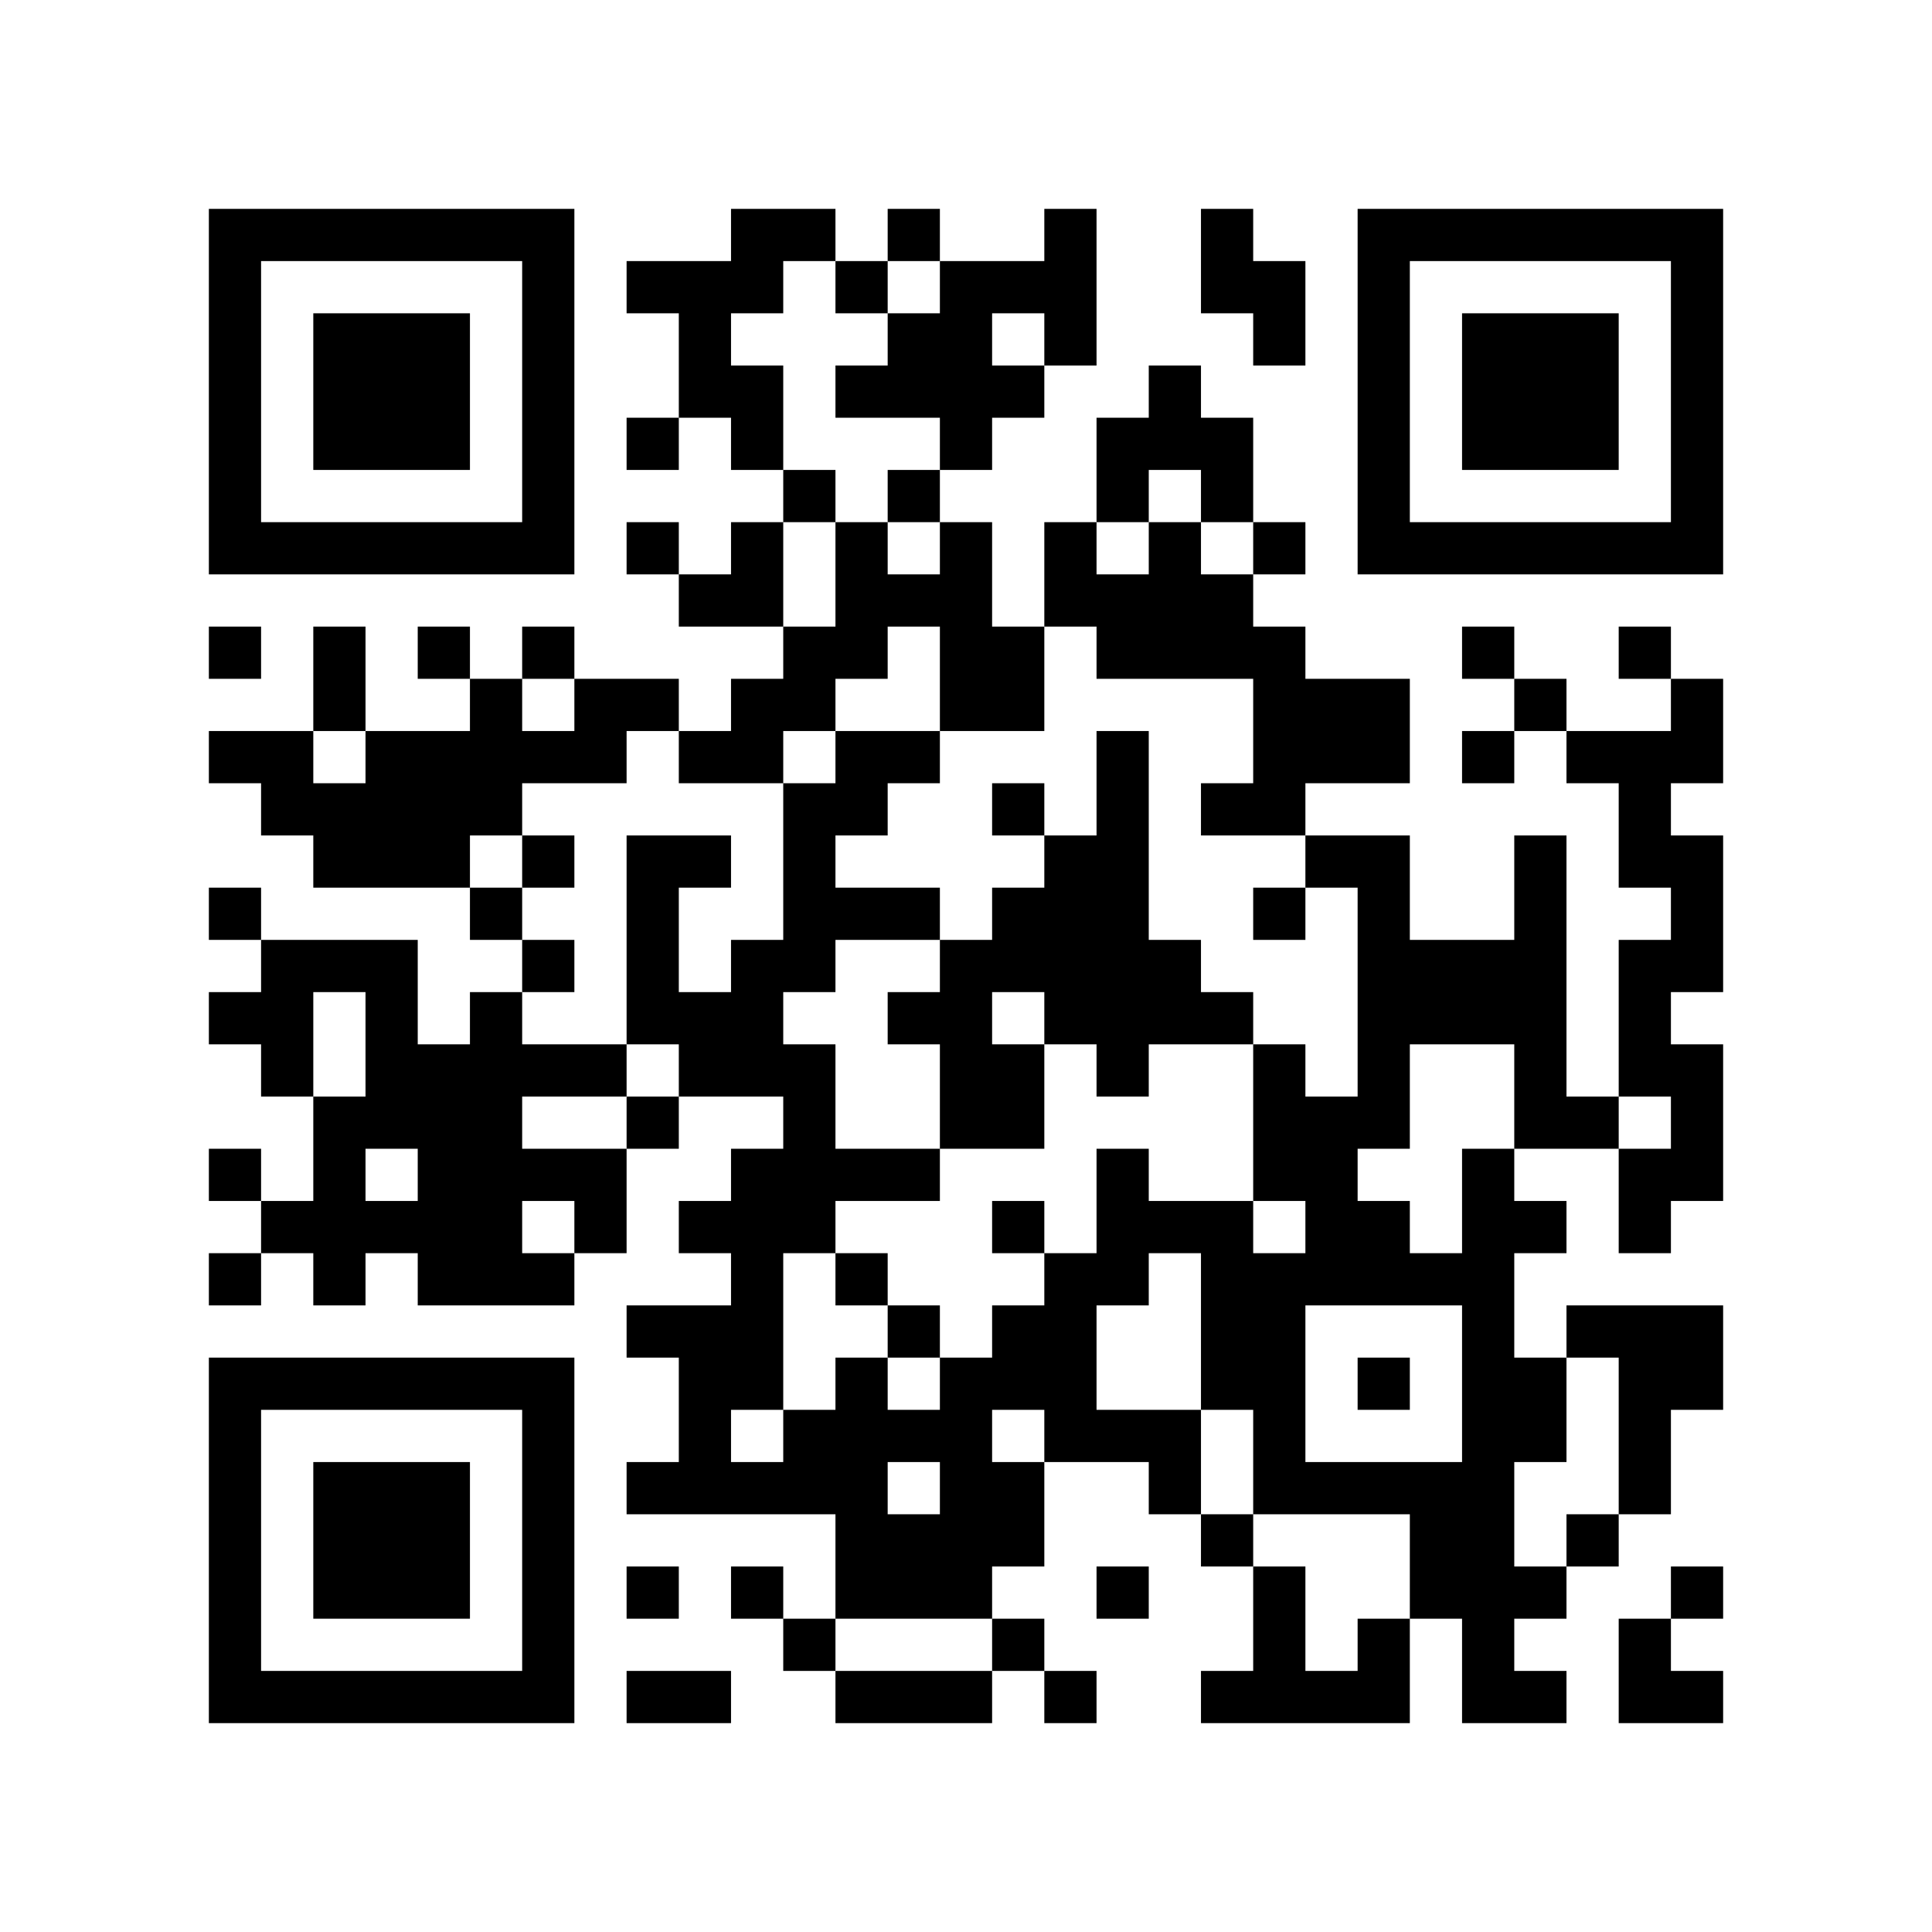
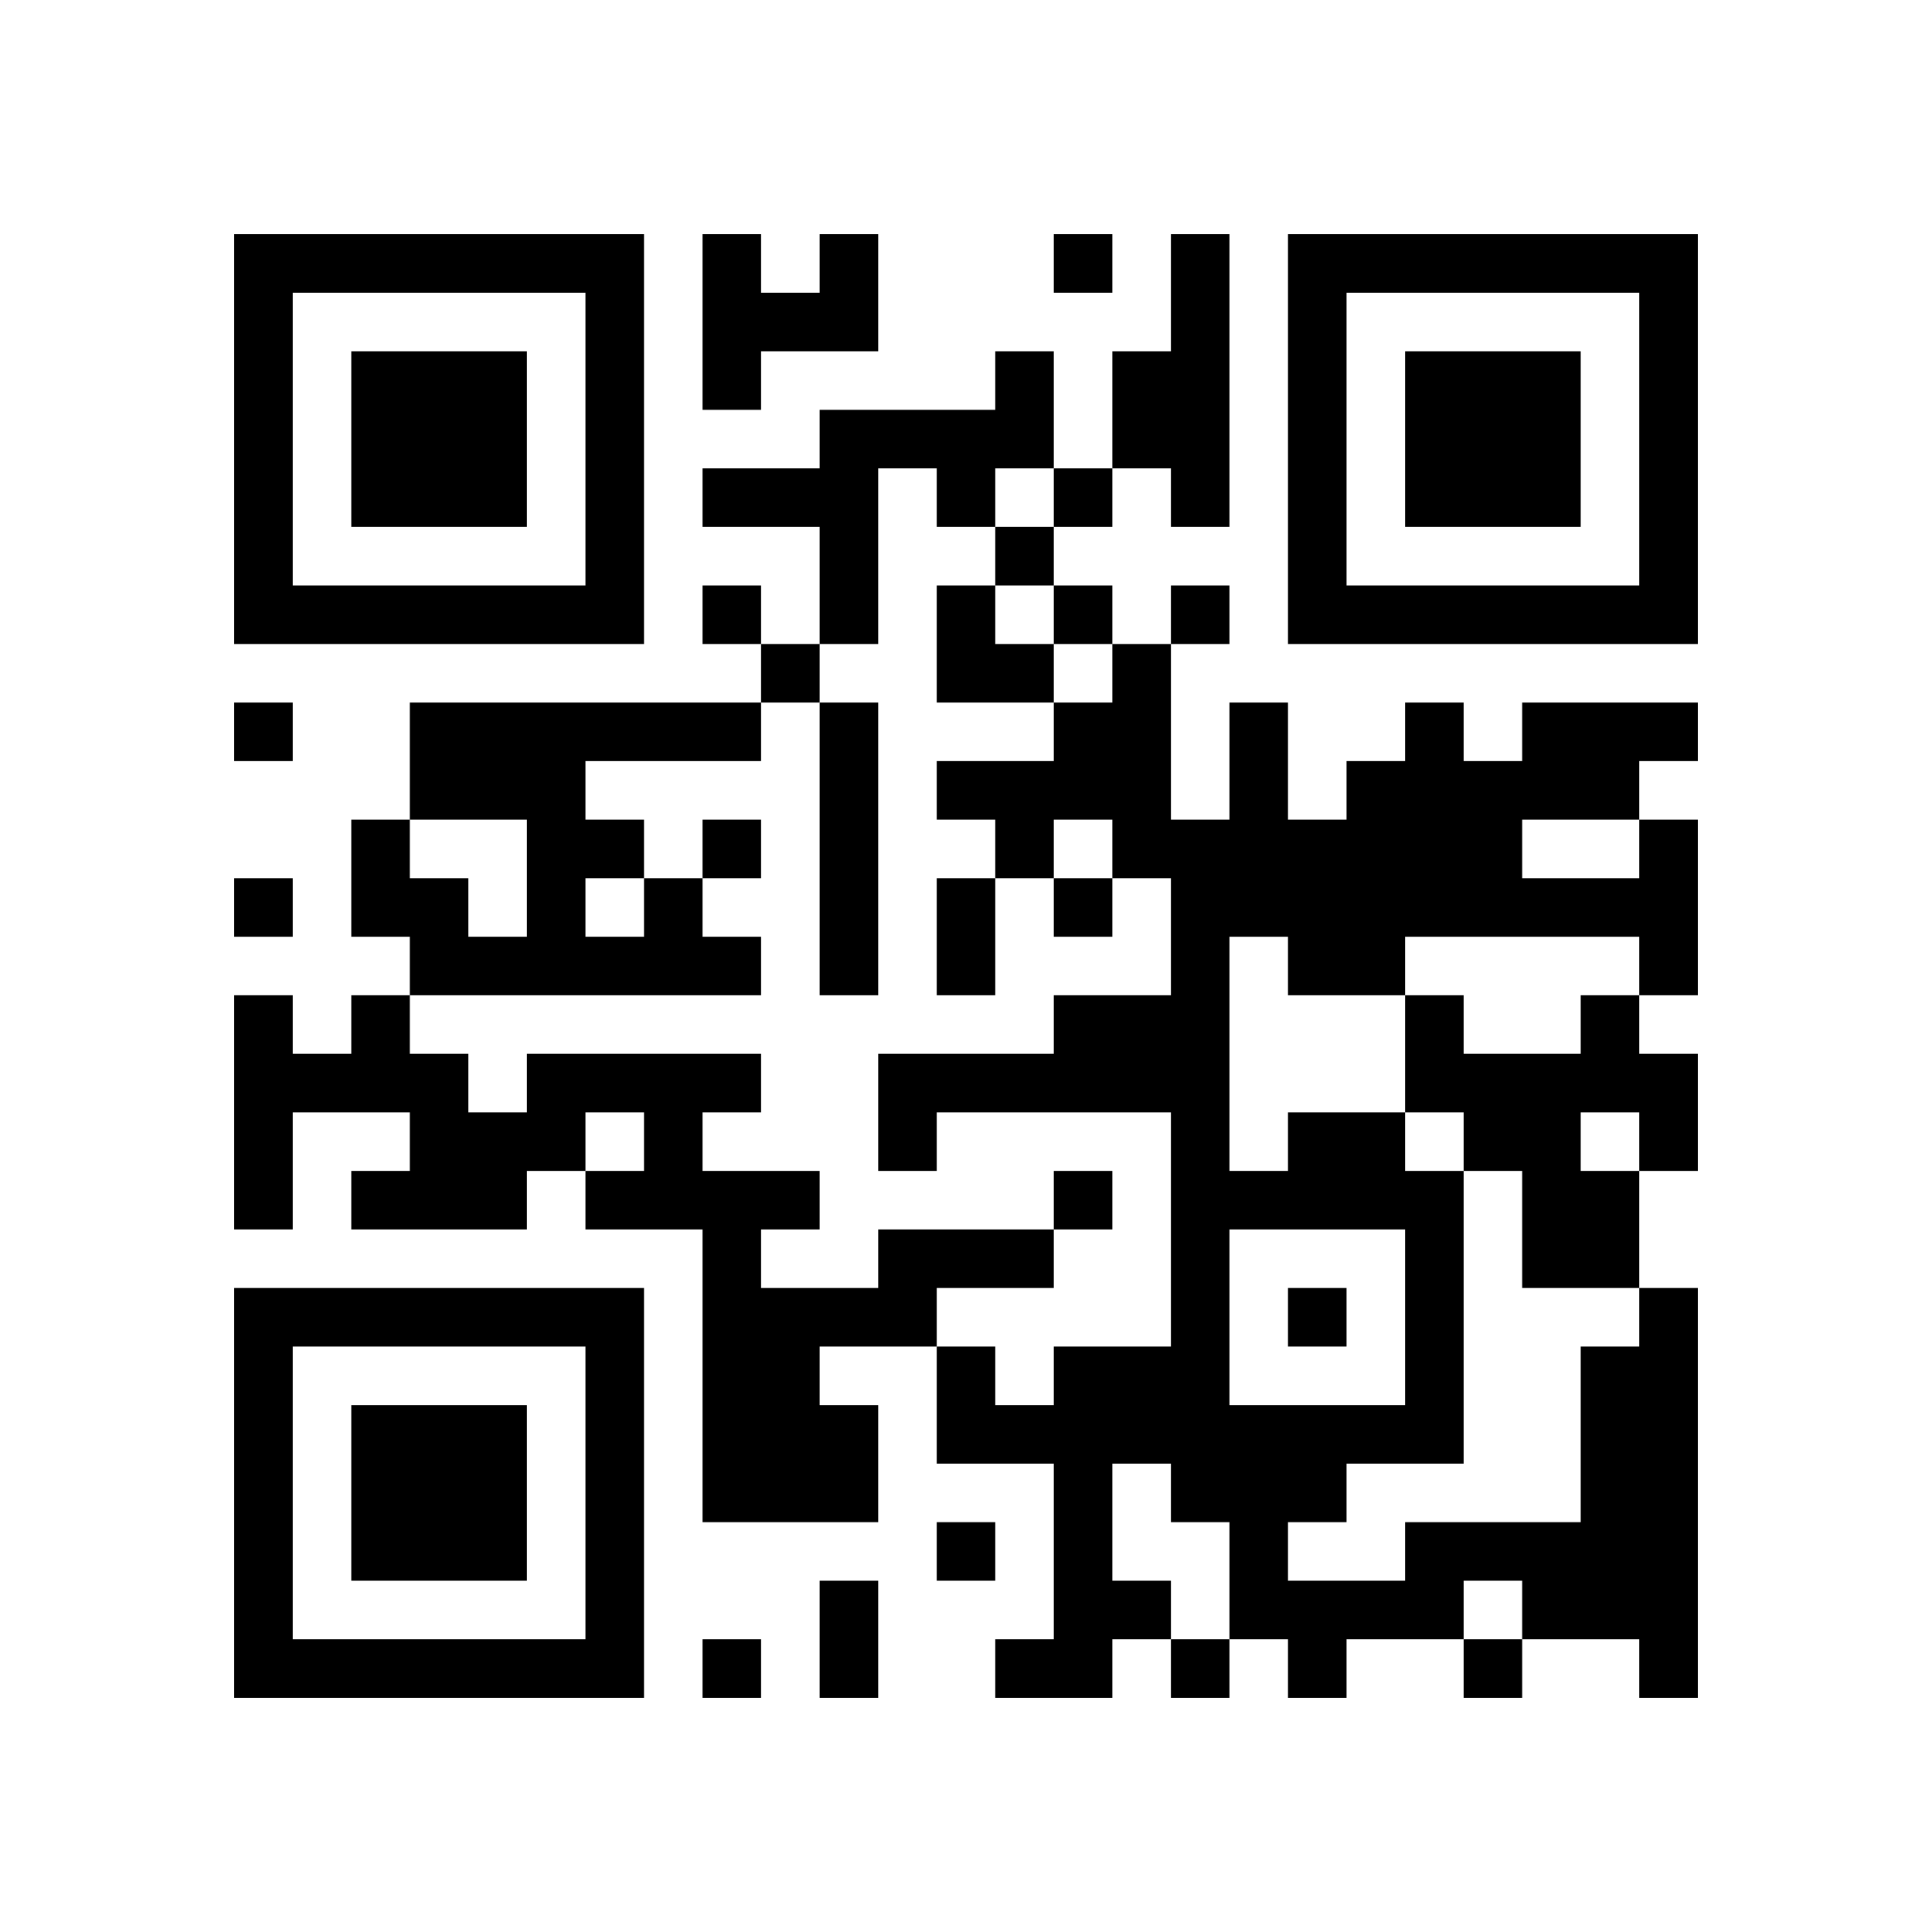
- <svg xmlns="http://www.w3.org/2000/svg" width="37mm" height="37mm" version="1.1" viewBox="0 0 37 37">
-   <path d="M4,4H5V5H4zM5,4H6V5H5zM6,4H7V5H6zM7,4H8V5H7zM8,4H9V5H8zM9,4H10V5H9zM10,4H11V5H10zM14,4H15V5H14zM15,4H16V5H15zM17,4H18V5H17zM20,4H21V5H20zM23,4H24V5H23zM26,4H27V5H26zM27,4H28V5H27zM28,4H29V5H28zM29,4H30V5H29zM30,4H31V5H30zM31,4H32V5H31zM32,4H33V5H32zM4,5H5V6H4zM10,5H11V6H10zM12,5H13V6H12zM13,5H14V6H13zM14,5H15V6H14zM16,5H17V6H16zM18,5H19V6H18zM19,5H20V6H19zM20,5H21V6H20zM23,5H24V6H23zM24,5H25V6H24zM26,5H27V6H26zM32,5H33V6H32zM4,6H5V7H4zM6,6H7V7H6zM7,6H8V7H7zM8,6H9V7H8zM10,6H11V7H10zM13,6H14V7H13zM17,6H18V7H17zM18,6H19V7H18zM20,6H21V7H20zM24,6H25V7H24zM26,6H27V7H26zM28,6H29V7H28zM29,6H30V7H29zM30,6H31V7H30zM32,6H33V7H32zM4,7H5V8H4zM6,7H7V8H6zM7,7H8V8H7zM8,7H9V8H8zM10,7H11V8H10zM13,7H14V8H13zM14,7H15V8H14zM16,7H17V8H16zM17,7H18V8H17zM18,7H19V8H18zM19,7H20V8H19zM22,7H23V8H22zM26,7H27V8H26zM28,7H29V8H28zM29,7H30V8H29zM30,7H31V8H30zM32,7H33V8H32zM4,8H5V9H4zM6,8H7V9H6zM7,8H8V9H7zM8,8H9V9H8zM10,8H11V9H10zM12,8H13V9H12zM14,8H15V9H14zM18,8H19V9H18zM21,8H22V9H21zM22,8H23V9H22zM23,8H24V9H23zM26,8H27V9H26zM28,8H29V9H28zM29,8H30V9H29zM30,8H31V9H30zM32,8H33V9H32zM4,9H5V10H4zM10,9H11V10H10zM15,9H16V10H15zM17,9H18V10H17zM21,9H22V10H21zM23,9H24V10H23zM26,9H27V10H26zM32,9H33V10H32zM4,10H5V11H4zM5,10H6V11H5zM6,10H7V11H6zM7,10H8V11H7zM8,10H9V11H8zM9,10H10V11H9zM10,10H11V11H10zM12,10H13V11H12zM14,10H15V11H14zM16,10H17V11H16zM18,10H19V11H18zM20,10H21V11H20zM22,10H23V11H22zM24,10H25V11H24zM26,10H27V11H26zM27,10H28V11H27zM28,10H29V11H28zM29,10H30V11H29zM30,10H31V11H30zM31,10H32V11H31zM32,10H33V11H32zM13,11H14V12H13zM14,11H15V12H14zM16,11H17V12H16zM17,11H18V12H17zM18,11H19V12H18zM20,11H21V12H20zM21,11H22V12H21zM22,11H23V12H22zM23,11H24V12H23zM4,12H5V13H4zM6,12H7V13H6zM8,12H9V13H8zM10,12H11V13H10zM15,12H16V13H15zM16,12H17V13H16zM18,12H19V13H18zM19,12H20V13H19zM21,12H22V13H21zM22,12H23V13H22zM23,12H24V13H23zM24,12H25V13H24zM28,12H29V13H28zM31,12H32V13H31zM6,13H7V14H6zM9,13H10V14H9zM11,13H12V14H11zM12,13H13V14H12zM14,13H15V14H14zM15,13H16V14H15zM18,13H19V14H18zM19,13H20V14H19zM24,13H25V14H24zM25,13H26V14H25zM26,13H27V14H26zM29,13H30V14H29zM32,13H33V14H32zM4,14H5V15H4zM5,14H6V15H5zM7,14H8V15H7zM8,14H9V15H8zM9,14H10V15H9zM10,14H11V15H10zM11,14H12V15H11zM13,14H14V15H13zM14,14H15V15H14zM16,14H17V15H16zM17,14H18V15H17zM21,14H22V15H21zM24,14H25V15H24zM25,14H26V15H25zM26,14H27V15H26zM28,14H29V15H28zM30,14H31V15H30zM31,14H32V15H31zM32,14H33V15H32zM5,15H6V16H5zM6,15H7V16H6zM7,15H8V16H7zM8,15H9V16H8zM9,15H10V16H9zM15,15H16V16H15zM16,15H17V16H16zM19,15H20V16H19zM21,15H22V16H21zM23,15H24V16H23zM24,15H25V16H24zM31,15H32V16H31zM6,16H7V17H6zM7,16H8V17H7zM8,16H9V17H8zM10,16H11V17H10zM12,16H13V17H12zM13,16H14V17H13zM15,16H16V17H15zM20,16H21V17H20zM21,16H22V17H21zM25,16H26V17H25zM26,16H27V17H26zM29,16H30V17H29zM31,16H32V17H31zM32,16H33V17H32zM4,17H5V18H4zM9,17H10V18H9zM12,17H13V18H12zM15,17H16V18H15zM16,17H17V18H16zM17,17H18V18H17zM19,17H20V18H19zM20,17H21V18H20zM21,17H22V18H21zM24,17H25V18H24zM26,17H27V18H26zM29,17H30V18H29zM32,17H33V18H32zM5,18H6V19H5zM6,18H7V19H6zM7,18H8V19H7zM10,18H11V19H10zM12,18H13V19H12zM14,18H15V19H14zM15,18H16V19H15zM18,18H19V19H18zM19,18H20V19H19zM20,18H21V19H20zM21,18H22V19H21zM22,18H23V19H22zM26,18H27V19H26zM27,18H28V19H27zM28,18H29V19H28zM29,18H30V19H29zM31,18H32V19H31zM32,18H33V19H32zM4,19H5V20H4zM5,19H6V20H5zM7,19H8V20H7zM9,19H10V20H9zM12,19H13V20H12zM13,19H14V20H13zM14,19H15V20H14zM17,19H18V20H17zM18,19H19V20H18zM20,19H21V20H20zM21,19H22V20H21zM22,19H23V20H22zM23,19H24V20H23zM26,19H27V20H26zM27,19H28V20H27zM28,19H29V20H28zM29,19H30V20H29zM31,19H32V20H31zM5,20H6V21H5zM7,20H8V21H7zM8,20H9V21H8zM9,20H10V21H9zM10,20H11V21H10zM11,20H12V21H11zM13,20H14V21H13zM14,20H15V21H14zM15,20H16V21H15zM18,20H19V21H18zM19,20H20V21H19zM21,20H22V21H21zM24,20H25V21H24zM26,20H27V21H26zM29,20H30V21H29zM31,20H32V21H31zM32,20H33V21H32zM6,21H7V22H6zM7,21H8V22H7zM8,21H9V22H8zM9,21H10V22H9zM12,21H13V22H12zM15,21H16V22H15zM18,21H19V22H18zM19,21H20V22H19zM24,21H25V22H24zM25,21H26V22H25zM26,21H27V22H26zM29,21H30V22H29zM30,21H31V22H30zM32,21H33V22H32zM4,22H5V23H4zM6,22H7V23H6zM8,22H9V23H8zM9,22H10V23H9zM10,22H11V23H10zM11,22H12V23H11zM14,22H15V23H14zM15,22H16V23H15zM16,22H17V23H16zM17,22H18V23H17zM21,22H22V23H21zM24,22H25V23H24zM25,22H26V23H25zM28,22H29V23H28zM31,22H32V23H31zM32,22H33V23H32zM5,23H6V24H5zM6,23H7V24H6zM7,23H8V24H7zM8,23H9V24H8zM9,23H10V24H9zM11,23H12V24H11zM13,23H14V24H13zM14,23H15V24H14zM15,23H16V24H15zM19,23H20V24H19zM21,23H22V24H21zM22,23H23V24H22zM23,23H24V24H23zM25,23H26V24H25zM26,23H27V24H26zM28,23H29V24H28zM29,23H30V24H29zM31,23H32V24H31zM4,24H5V25H4zM6,24H7V25H6zM8,24H9V25H8zM9,24H10V25H9zM10,24H11V25H10zM14,24H15V25H14zM16,24H17V25H16zM20,24H21V25H20zM21,24H22V25H21zM23,24H24V25H23zM24,24H25V25H24zM25,24H26V25H25zM26,24H27V25H26zM27,24H28V25H27zM28,24H29V25H28zM12,25H13V26H12zM13,25H14V26H13zM14,25H15V26H14zM17,25H18V26H17zM19,25H20V26H19zM20,25H21V26H20zM23,25H24V26H23zM24,25H25V26H24zM28,25H29V26H28zM30,25H31V26H30zM31,25H32V26H31zM32,25H33V26H32zM4,26H5V27H4zM5,26H6V27H5zM6,26H7V27H6zM7,26H8V27H7zM8,26H9V27H8zM9,26H10V27H9zM10,26H11V27H10zM13,26H14V27H13zM14,26H15V27H14zM16,26H17V27H16zM18,26H19V27H18zM19,26H20V27H19zM20,26H21V27H20zM23,26H24V27H23zM24,26H25V27H24zM26,26H27V27H26zM28,26H29V27H28zM29,26H30V27H29zM31,26H32V27H31zM32,26H33V27H32zM4,27H5V28H4zM10,27H11V28H10zM13,27H14V28H13zM15,27H16V28H15zM16,27H17V28H16zM17,27H18V28H17zM18,27H19V28H18zM20,27H21V28H20zM21,27H22V28H21zM22,27H23V28H22zM24,27H25V28H24zM28,27H29V28H28zM29,27H30V28H29zM31,27H32V28H31zM4,28H5V29H4zM6,28H7V29H6zM7,28H8V29H7zM8,28H9V29H8zM10,28H11V29H10zM12,28H13V29H12zM13,28H14V29H13zM14,28H15V29H14zM15,28H16V29H15zM16,28H17V29H16zM18,28H19V29H18zM19,28H20V29H19zM22,28H23V29H22zM24,28H25V29H24zM25,28H26V29H25zM26,28H27V29H26zM27,28H28V29H27zM28,28H29V29H28zM31,28H32V29H31zM4,29H5V30H4zM6,29H7V30H6zM7,29H8V30H7zM8,29H9V30H8zM10,29H11V30H10zM16,29H17V30H16zM17,29H18V30H17zM18,29H19V30H18zM19,29H20V30H19zM23,29H24V30H23zM27,29H28V30H27zM28,29H29V30H28zM30,29H31V30H30zM4,30H5V31H4zM6,30H7V31H6zM7,30H8V31H7zM8,30H9V31H8zM10,30H11V31H10zM12,30H13V31H12zM14,30H15V31H14zM16,30H17V31H16zM17,30H18V31H17zM18,30H19V31H18zM21,30H22V31H21zM24,30H25V31H24zM27,30H28V31H27zM28,30H29V31H28zM29,30H30V31H29zM32,30H33V31H32zM4,31H5V32H4zM10,31H11V32H10zM15,31H16V32H15zM19,31H20V32H19zM24,31H25V32H24zM26,31H27V32H26zM28,31H29V32H28zM31,31H32V32H31zM4,32H5V33H4zM5,32H6V33H5zM6,32H7V33H6zM7,32H8V33H7zM8,32H9V33H8zM9,32H10V33H9zM10,32H11V33H10zM12,32H13V33H12zM13,32H14V33H13zM16,32H17V33H16zM17,32H18V33H17zM18,32H19V33H18zM20,32H21V33H20zM23,32H24V33H23zM24,32H25V33H24zM25,32H26V33H25zM26,32H27V33H26zM28,32H29V33H28zM29,32H30V33H29zM31,32H32V33H31zM32,32H33V33H32z" id="qr-path" fill="#000000" fill-opacity="1" fill-rule="nonzero" stroke="none" />
+ <svg xmlns="http://www.w3.org/2000/svg" width="33mm" height="33mm" version="1.1" viewBox="0 0 33 33">
+   <path d="M4,4H5V5H4zM5,4H6V5H5zM6,4H7V5H6zM7,4H8V5H7zM8,4H9V5H8zM9,4H10V5H9zM10,4H11V5H10zM12,4H13V5H12zM14,4H15V5H14zM18,4H19V5H18zM20,4H21V5H20zM22,4H23V5H22zM23,4H24V5H23zM24,4H25V5H24zM25,4H26V5H25zM26,4H27V5H26zM27,4H28V5H27zM28,4H29V5H28zM4,5H5V6H4zM10,5H11V6H10zM12,5H13V6H12zM13,5H14V6H13zM14,5H15V6H14zM20,5H21V6H20zM22,5H23V6H22zM28,5H29V6H28zM4,6H5V7H4zM6,6H7V7H6zM7,6H8V7H7zM8,6H9V7H8zM10,6H11V7H10zM12,6H13V7H12zM17,6H18V7H17zM19,6H20V7H19zM20,6H21V7H20zM22,6H23V7H22zM24,6H25V7H24zM25,6H26V7H25zM26,6H27V7H26zM28,6H29V7H28zM4,7H5V8H4zM6,7H7V8H6zM7,7H8V8H7zM8,7H9V8H8zM10,7H11V8H10zM14,7H15V8H14zM15,7H16V8H15zM16,7H17V8H16zM17,7H18V8H17zM19,7H20V8H19zM20,7H21V8H20zM22,7H23V8H22zM24,7H25V8H24zM25,7H26V8H25zM26,7H27V8H26zM28,7H29V8H28zM4,8H5V9H4zM6,8H7V9H6zM7,8H8V9H7zM8,8H9V9H8zM10,8H11V9H10zM12,8H13V9H12zM13,8H14V9H13zM14,8H15V9H14zM16,8H17V9H16zM18,8H19V9H18zM20,8H21V9H20zM22,8H23V9H22zM24,8H25V9H24zM25,8H26V9H25zM26,8H27V9H26zM28,8H29V9H28zM4,9H5V10H4zM10,9H11V10H10zM14,9H15V10H14zM17,9H18V10H17zM22,9H23V10H22zM28,9H29V10H28zM4,10H5V11H4zM5,10H6V11H5zM6,10H7V11H6zM7,10H8V11H7zM8,10H9V11H8zM9,10H10V11H9zM10,10H11V11H10zM12,10H13V11H12zM14,10H15V11H14zM16,10H17V11H16zM18,10H19V11H18zM20,10H21V11H20zM22,10H23V11H22zM23,10H24V11H23zM24,10H25V11H24zM25,10H26V11H25zM26,10H27V11H26zM27,10H28V11H27zM28,10H29V11H28zM13,11H14V12H13zM16,11H17V12H16zM17,11H18V12H17zM19,11H20V12H19zM4,12H5V13H4zM7,12H8V13H7zM8,12H9V13H8zM9,12H10V13H9zM10,12H11V13H10zM11,12H12V13H11zM12,12H13V13H12zM14,12H15V13H14zM18,12H19V13H18zM19,12H20V13H19zM21,12H22V13H21zM24,12H25V13H24zM26,12H27V13H26zM27,12H28V13H27zM28,12H29V13H28zM7,13H8V14H7zM8,13H9V14H8zM9,13H10V14H9zM14,13H15V14H14zM16,13H17V14H16zM17,13H18V14H17zM18,13H19V14H18zM19,13H20V14H19zM21,13H22V14H21zM23,13H24V14H23zM24,13H25V14H24zM25,13H26V14H25zM26,13H27V14H26zM27,13H28V14H27zM6,14H7V15H6zM9,14H10V15H9zM10,14H11V15H10zM12,14H13V15H12zM14,14H15V15H14zM17,14H18V15H17zM19,14H20V15H19zM20,14H21V15H20zM21,14H22V15H21zM22,14H23V15H22zM23,14H24V15H23zM24,14H25V15H24zM25,14H26V15H25zM28,14H29V15H28zM4,15H5V16H4zM6,15H7V16H6zM7,15H8V16H7zM9,15H10V16H9zM11,15H12V16H11zM14,15H15V16H14zM16,15H17V16H16zM18,15H19V16H18zM20,15H21V16H20zM21,15H22V16H21zM22,15H23V16H22zM23,15H24V16H23zM24,15H25V16H24zM25,15H26V16H25zM26,15H27V16H26zM27,15H28V16H27zM28,15H29V16H28zM7,16H8V17H7zM8,16H9V17H8zM9,16H10V17H9zM10,16H11V17H10zM11,16H12V17H11zM12,16H13V17H12zM14,16H15V17H14zM16,16H17V17H16zM20,16H21V17H20zM22,16H23V17H22zM23,16H24V17H23zM28,16H29V17H28zM4,17H5V18H4zM6,17H7V18H6zM18,17H19V18H18zM19,17H20V18H19zM20,17H21V18H20zM24,17H25V18H24zM27,17H28V18H27zM4,18H5V19H4zM5,18H6V19H5zM6,18H7V19H6zM7,18H8V19H7zM9,18H10V19H9zM10,18H11V19H10zM11,18H12V19H11zM12,18H13V19H12zM15,18H16V19H15zM16,18H17V19H16zM17,18H18V19H17zM18,18H19V19H18zM19,18H20V19H19zM20,18H21V19H20zM24,18H25V19H24zM25,18H26V19H25zM26,18H27V19H26zM27,18H28V19H27zM28,18H29V19H28zM4,19H5V20H4zM7,19H8V20H7zM8,19H9V20H8zM9,19H10V20H9zM11,19H12V20H11zM15,19H16V20H15zM20,19H21V20H20zM22,19H23V20H22zM23,19H24V20H23zM25,19H26V20H25zM26,19H27V20H26zM28,19H29V20H28zM4,20H5V21H4zM6,20H7V21H6zM7,20H8V21H7zM8,20H9V21H8zM10,20H11V21H10zM11,20H12V21H11zM12,20H13V21H12zM13,20H14V21H13zM18,20H19V21H18zM20,20H21V21H20zM21,20H22V21H21zM22,20H23V21H22zM23,20H24V21H23zM24,20H25V21H24zM26,20H27V21H26zM27,20H28V21H27zM12,21H13V22H12zM15,21H16V22H15zM16,21H17V22H16zM17,21H18V22H17zM20,21H21V22H20zM24,21H25V22H24zM26,21H27V22H26zM27,21H28V22H27zM4,22H5V23H4zM5,22H6V23H5zM6,22H7V23H6zM7,22H8V23H7zM8,22H9V23H8zM9,22H10V23H9zM10,22H11V23H10zM12,22H13V23H12zM13,22H14V23H13zM14,22H15V23H14zM15,22H16V23H15zM20,22H21V23H20zM22,22H23V23H22zM24,22H25V23H24zM28,22H29V23H28zM4,23H5V24H4zM10,23H11V24H10zM12,23H13V24H12zM13,23H14V24H13zM16,23H17V24H16zM18,23H19V24H18zM19,23H20V24H19zM20,23H21V24H20zM24,23H25V24H24zM27,23H28V24H27zM28,23H29V24H28zM4,24H5V25H4zM6,24H7V25H6zM7,24H8V25H7zM8,24H9V25H8zM10,24H11V25H10zM12,24H13V25H12zM13,24H14V25H13zM14,24H15V25H14zM16,24H17V25H16zM17,24H18V25H17zM18,24H19V25H18zM19,24H20V25H19zM20,24H21V25H20zM21,24H22V25H21zM22,24H23V25H22zM23,24H24V25H23zM24,24H25V25H24zM27,24H28V25H27zM28,24H29V25H28zM4,25H5V26H4zM6,25H7V26H6zM7,25H8V26H7zM8,25H9V26H8zM10,25H11V26H10zM12,25H13V26H12zM13,25H14V26H13zM14,25H15V26H14zM18,25H19V26H18zM20,25H21V26H20zM21,25H22V26H21zM22,25H23V26H22zM27,25H28V26H27zM28,25H29V26H28zM4,26H5V27H4zM6,26H7V27H6zM7,26H8V27H7zM8,26H9V27H8zM10,26H11V27H10zM16,26H17V27H16zM18,26H19V27H18zM21,26H22V27H21zM24,26H25V27H24zM25,26H26V27H25zM26,26H27V27H26zM27,26H28V27H27zM28,26H29V27H28zM4,27H5V28H4zM10,27H11V28H10zM14,27H15V28H14zM18,27H19V28H18zM19,27H20V28H19zM21,27H22V28H21zM22,27H23V28H22zM23,27H24V28H23zM24,27H25V28H24zM26,27H27V28H26zM27,27H28V28H27zM28,27H29V28H28zM4,28H5V29H4zM5,28H6V29H5zM6,28H7V29H6zM7,28H8V29H7zM8,28H9V29H8zM9,28H10V29H9zM10,28H11V29H10zM12,28H13V29H12zM14,28H15V29H14zM17,28H18V29H17zM18,28H19V29H18zM20,28H21V29H20zM22,28H23V29H22zM25,28H26V29H25zM28,28H29V29H28z" id="qr-path" fill="#000000" fill-opacity="1" fill-rule="nonzero" stroke="none" />
</svg>
